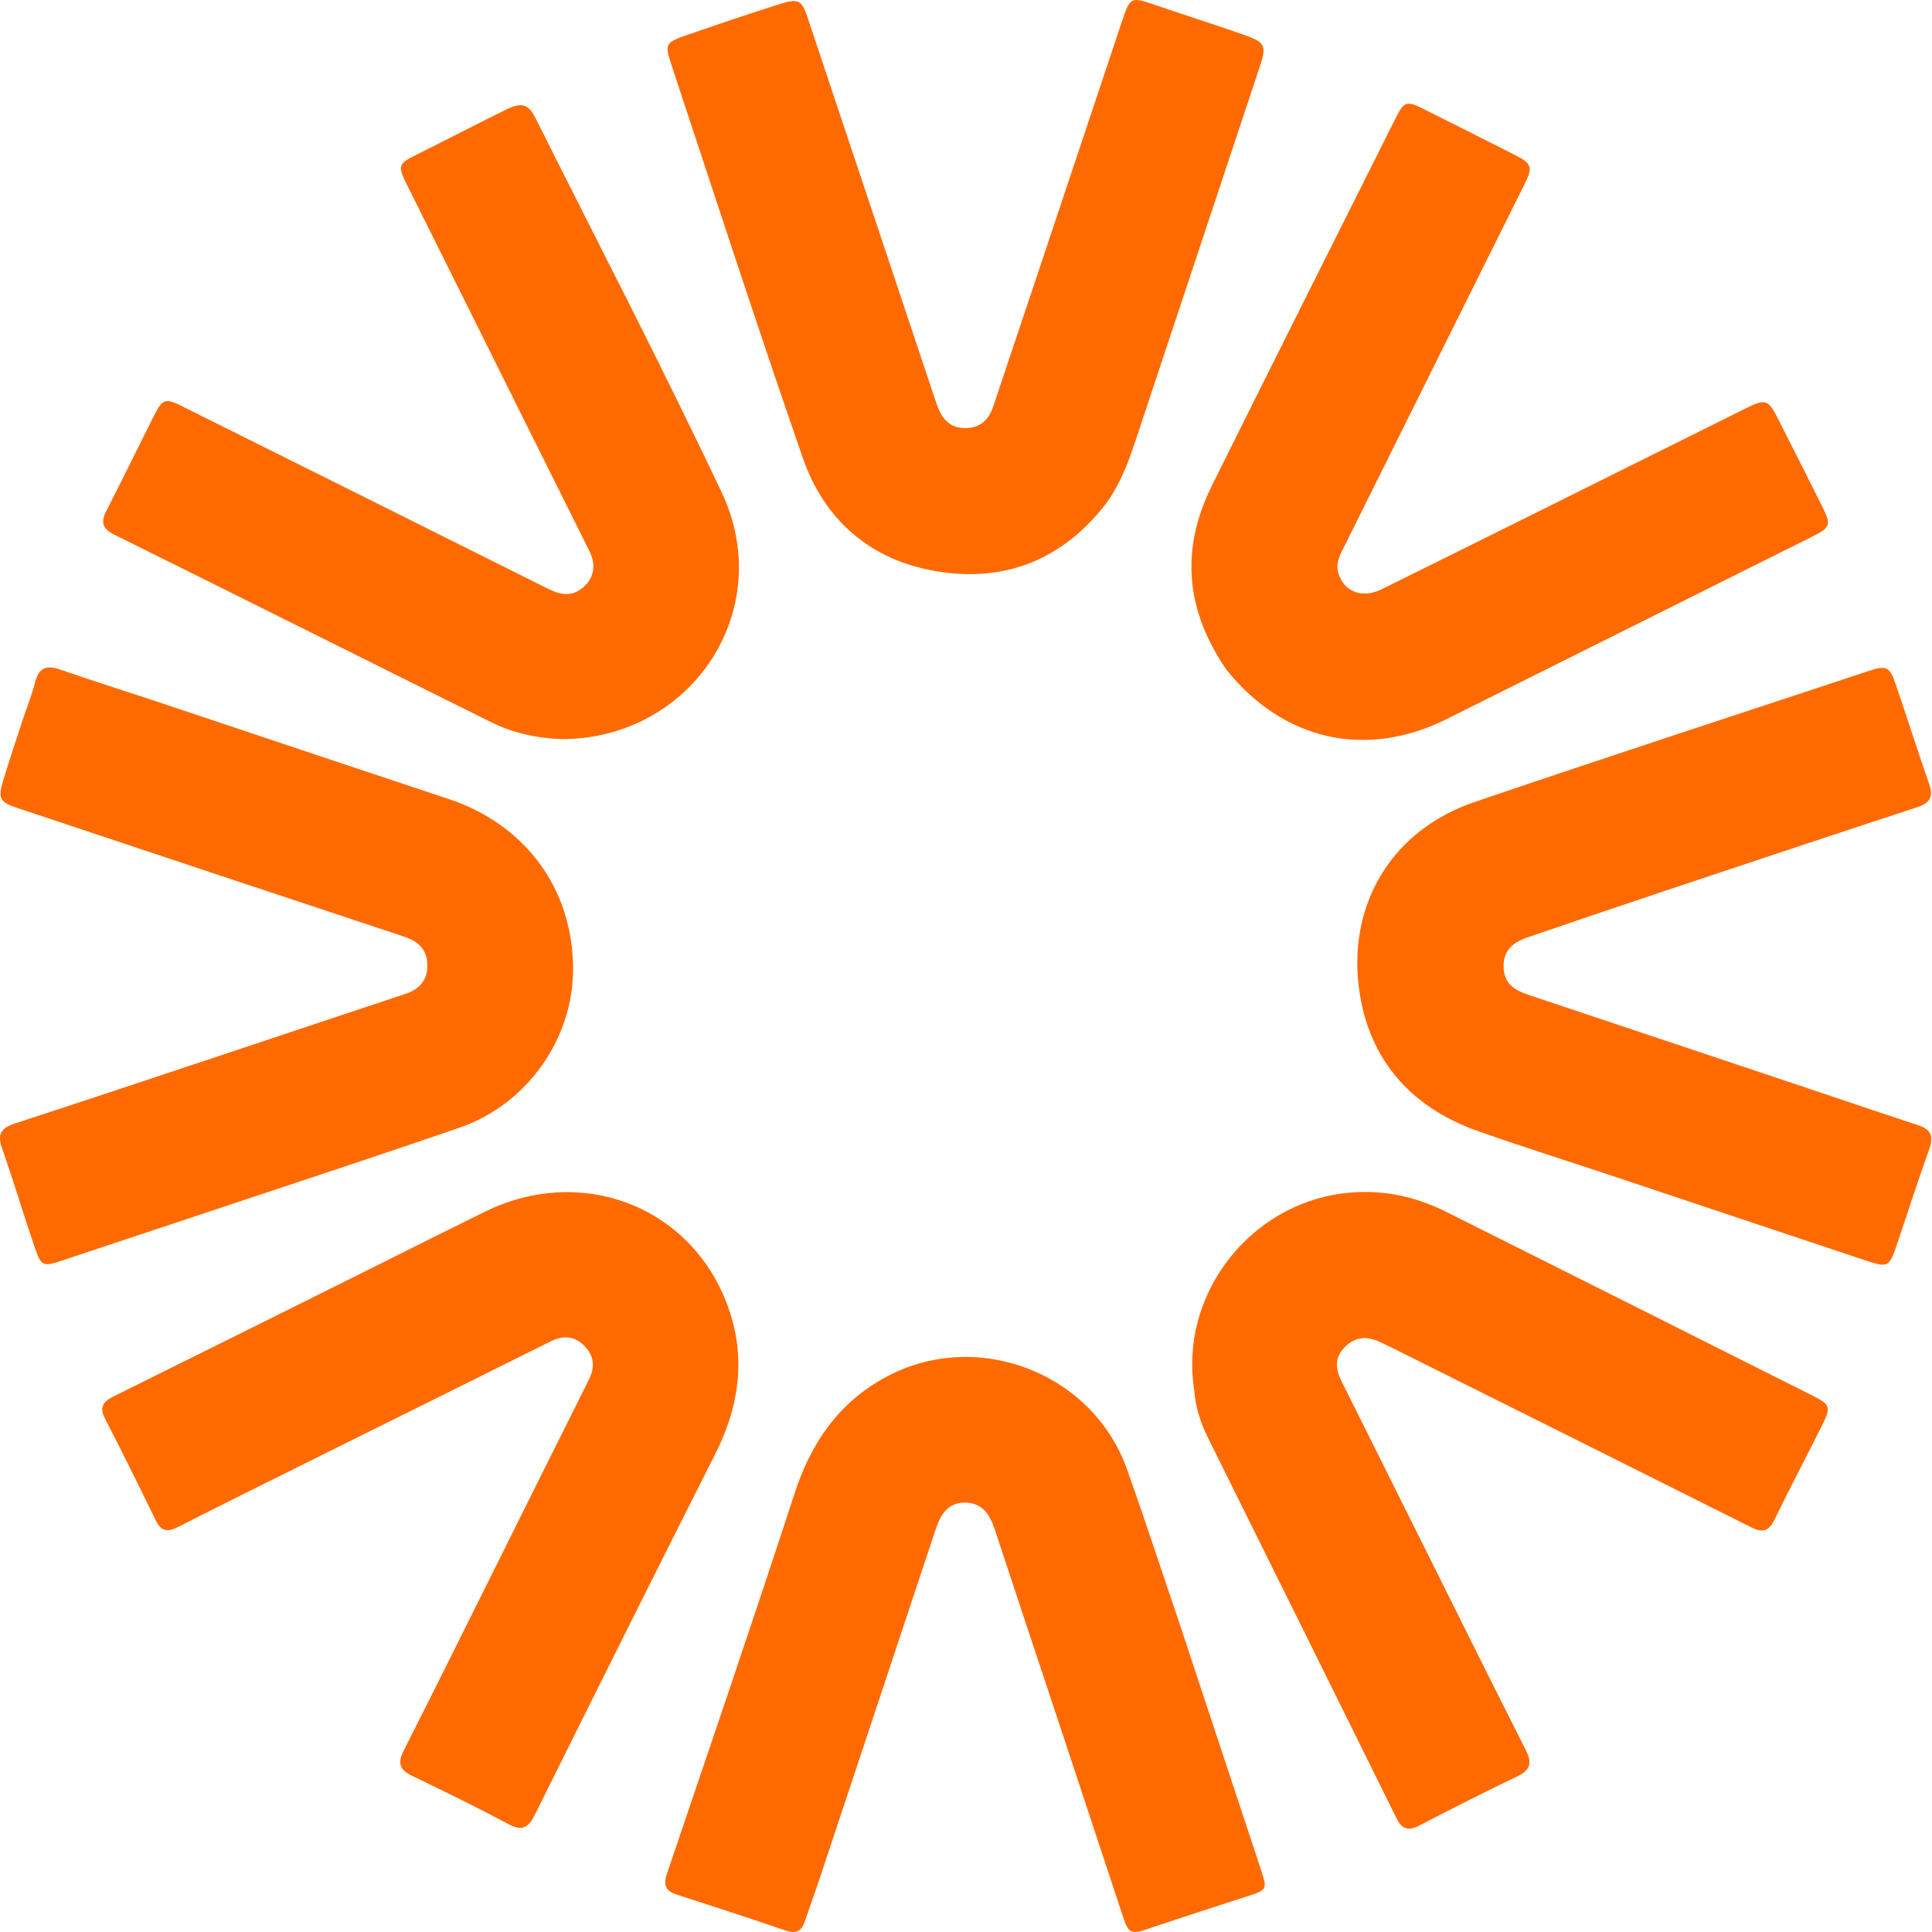
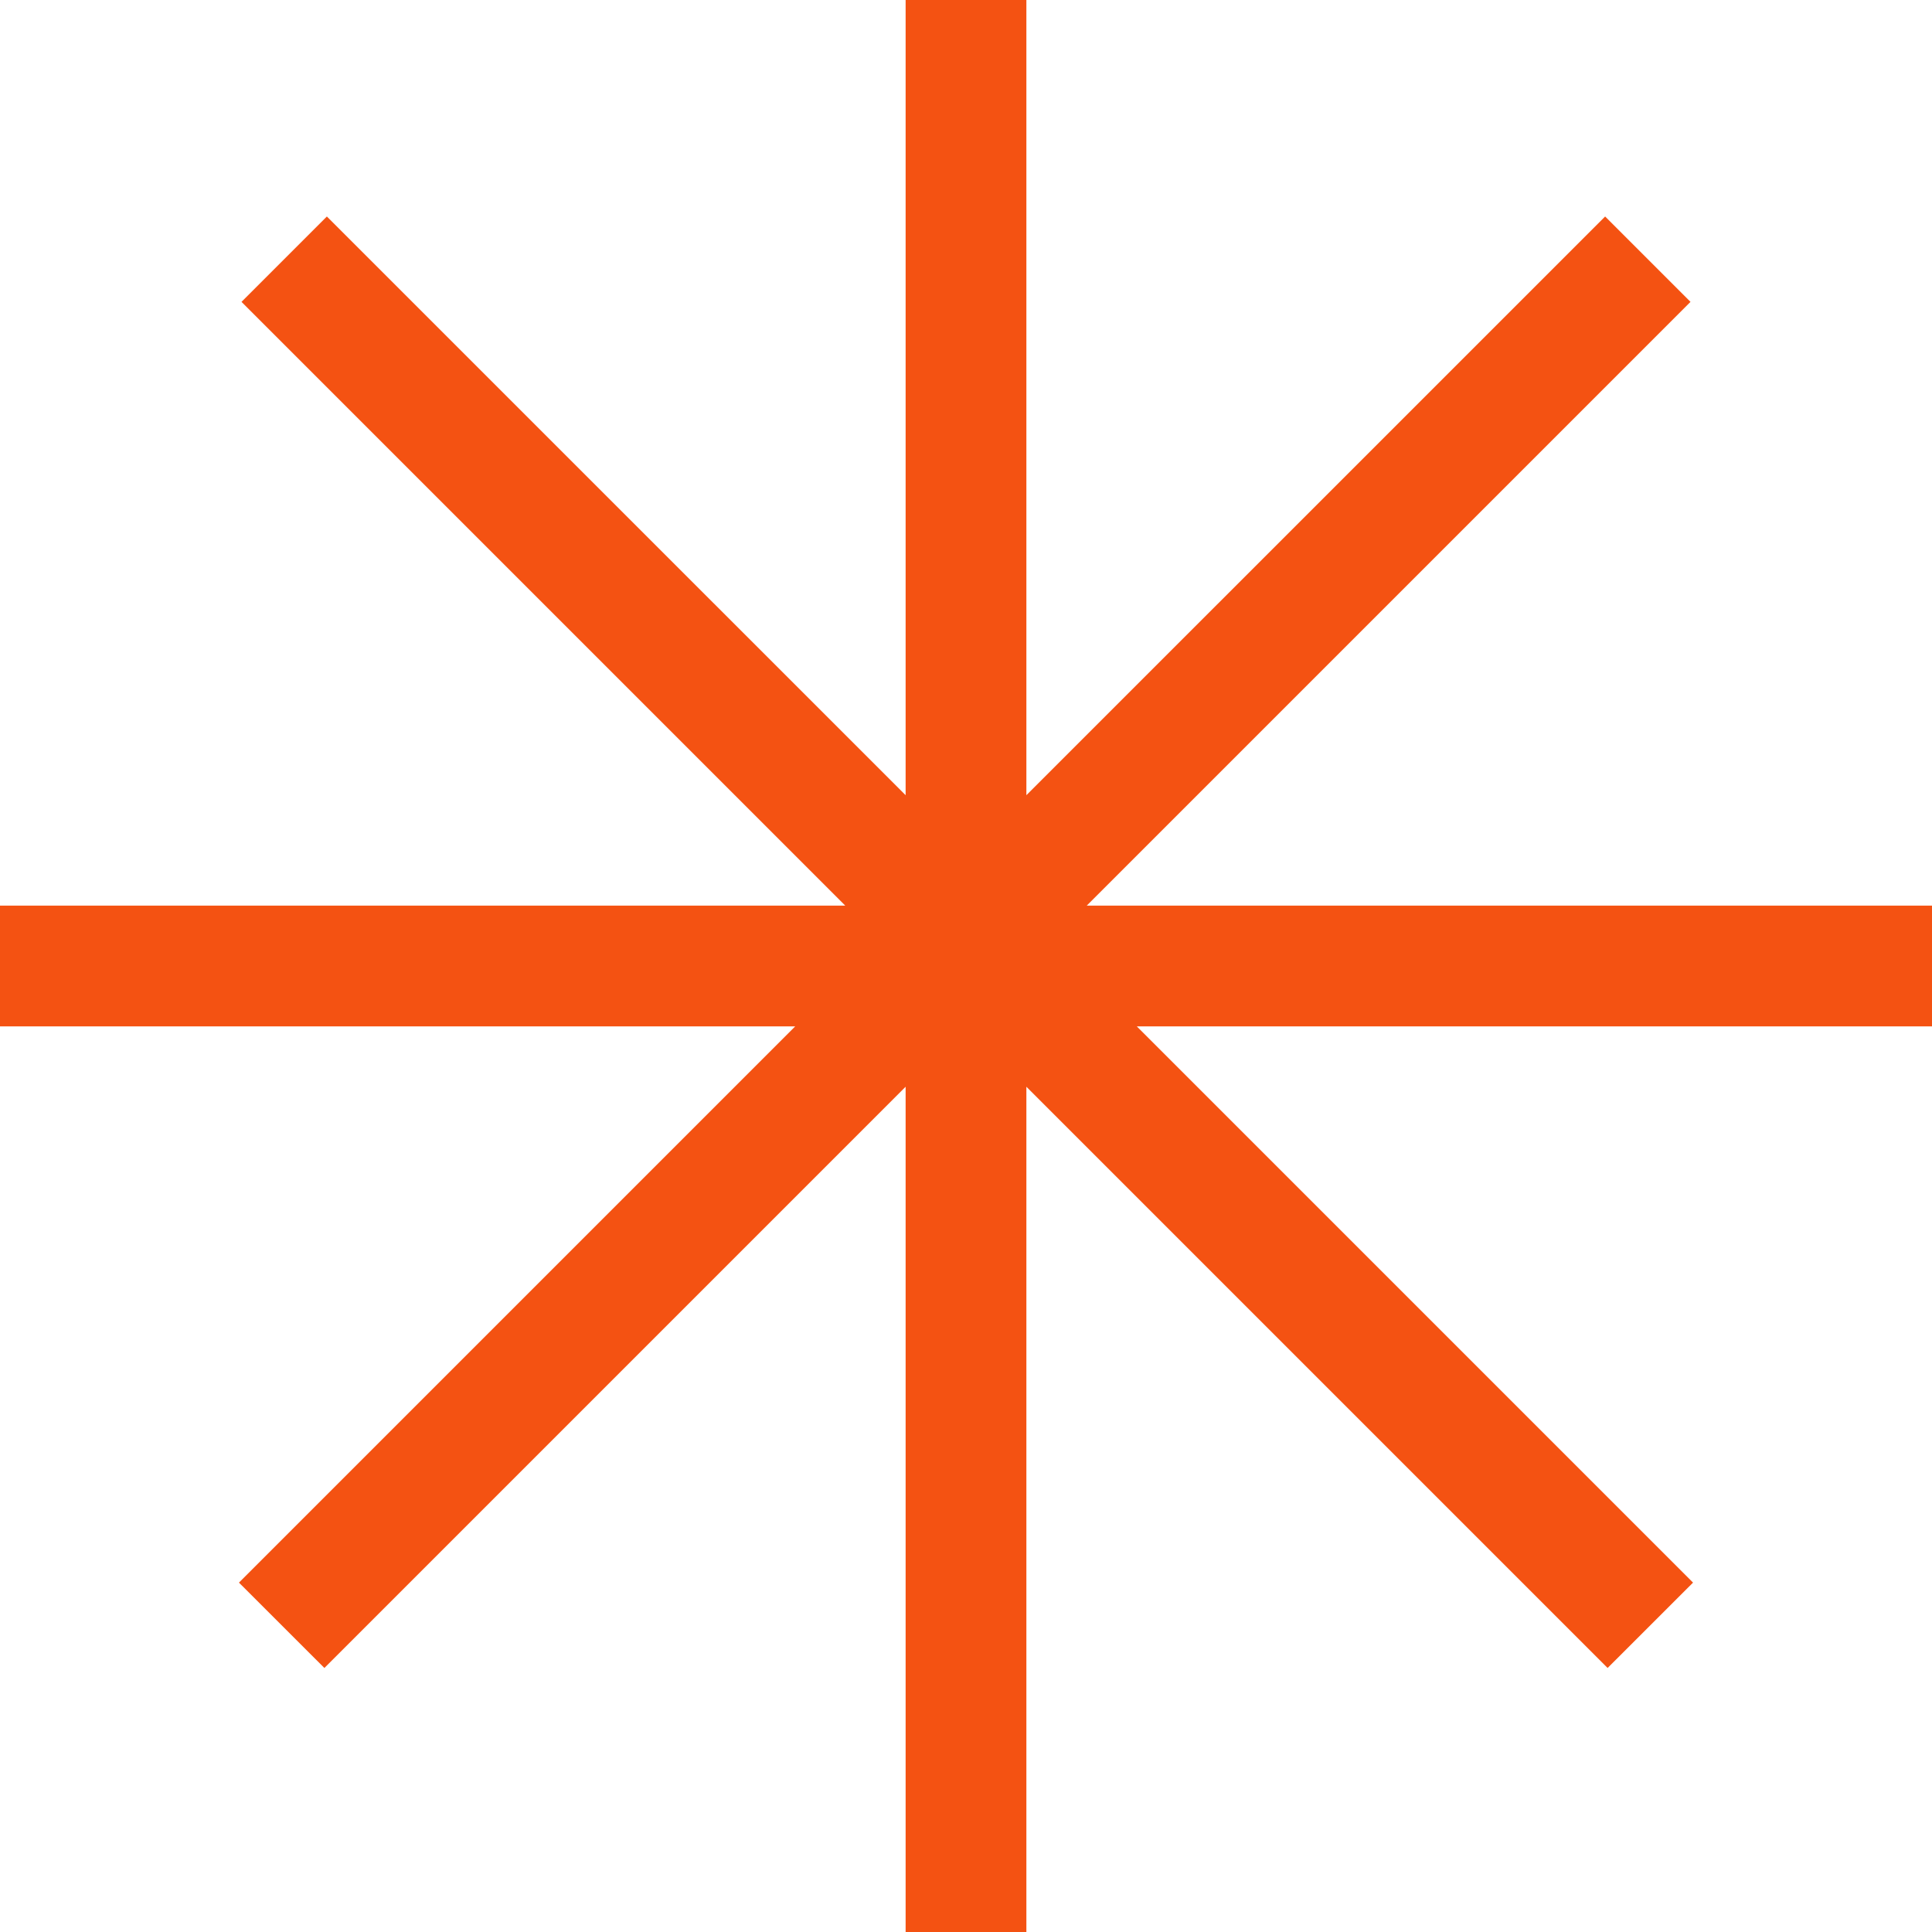
- <svg xmlns="http://www.w3.org/2000/svg" width="150" height="150" viewBox="0 0 150 150" fill="none">
-   <path fill-rule="evenodd" clip-rule="evenodd" d="M143.769 85.641C145.619 86.265 147.295 86.828 148.973 87.379C149.916 87.689 150.136 88.24 149.795 89.192C148.933 91.596 148.149 94.026 147.337 96.447C146.674 98.428 146.644 98.46 144.692 97.811C138.282 95.678 131.878 93.529 125.471 91.391C121.893 90.197 118.292 89.068 114.737 87.813C109.286 85.887 106.038 81.935 105.457 76.269C104.836 70.211 107.941 64.501 114.499 62.265C124.684 58.792 134.919 55.464 145.134 52.078C146.427 51.65 146.711 51.76 147.154 53.047C148.049 55.647 148.869 58.273 149.78 60.867C150.145 61.905 149.807 62.36 148.818 62.684C142.284 64.824 135.762 66.997 129.241 69.174C125.701 70.355 122.169 71.561 118.635 72.763C117.562 73.128 116.74 73.704 116.735 75.003C116.731 76.306 117.539 76.864 118.63 77.227C125.56 79.539 132.487 81.859 139.415 84.177C140.867 84.663 142.318 85.153 143.769 85.641ZM88.825 32.213C87.931 34.842 87.279 37.375 85.598 39.446C82.15 43.692 77.62 45.279 72.362 44.29C67.435 43.363 63.969 40.276 62.334 35.564C58.833 25.474 55.535 15.312 52.175 5.173C51.575 3.36 51.614 3.319 53.463 2.677C55.837 1.854 58.219 1.048 60.615 0.292C61.995 -0.143 62.26 0.038 62.7 1.354C66.007 11.266 69.316 21.177 72.625 31.088C72.687 31.274 72.754 31.459 72.826 31.642C73.202 32.597 73.817 33.236 74.923 33.237C76.069 33.239 76.753 32.627 77.102 31.592C78.466 27.533 79.823 23.471 81.181 19.41C83.159 13.487 85.132 7.563 87.115 1.642C87.75 -0.255 87.802 -0.26 89.701 0.389C91.969 1.164 94.253 1.892 96.515 2.682C98.279 3.298 98.356 3.533 97.782 5.257C94.792 14.241 91.81 23.227 88.825 32.213ZM91.678 126.351C93.795 132.757 95.86 138.984 97.917 145.215C98.404 146.688 98.36 146.735 96.897 147.207C94.316 148.04 91.736 148.874 89.167 149.742C87.831 150.193 87.626 150.127 87.196 148.829C85.529 143.792 83.865 138.754 82.197 133.718C80.54 128.721 78.874 123.727 77.228 118.727C76.856 117.597 76.276 116.693 74.969 116.663C73.646 116.633 73.046 117.533 72.672 118.66C69.652 127.76 66.628 136.859 63.601 145.956C63.241 147.037 62.844 148.106 62.482 149.186C62.236 149.923 61.813 150.158 61.042 149.897C58.213 148.939 55.375 148.004 52.531 147.091C51.567 146.782 51.517 146.246 51.813 145.373C55.13 135.586 58.481 125.808 61.679 115.982C62.971 112.013 65.121 108.87 68.834 106.884C75.855 103.128 84.837 106.569 87.502 114.078C88.948 118.15 90.29 122.258 91.678 126.351ZM1.785 55.82C2.147 54.749 2.496 53.868 2.729 52.956C3.009 51.862 3.583 51.611 4.634 51.973C7.307 52.896 10.005 53.746 12.688 54.64C20.065 57.101 27.434 59.584 34.816 62.029C40.793 64.008 44.483 69.009 44.493 75.225C44.502 80.661 40.915 85.752 35.667 87.559C29.54 89.668 23.38 91.685 17.233 93.738C13.099 95.118 8.962 96.484 4.829 97.865C3.355 98.357 3.202 98.33 2.691 96.832C1.815 94.268 1.041 91.669 0.147 89.112C-0.239 88.01 0.147 87.557 1.164 87.225C6.614 85.449 12.051 83.632 17.491 81.824C22.151 80.274 26.807 78.71 31.47 77.169C32.575 76.803 33.197 76.092 33.181 74.92C33.164 73.745 32.506 73.094 31.401 72.728C21.371 69.408 11.349 66.066 1.326 62.724C-0.012 62.278 -0.173 61.999 0.235 60.64C0.719 59.024 1.265 57.426 1.785 55.82ZM31.639 97.06C33.767 96.001 35.735 95.016 37.713 94.049C44.985 90.494 53.263 93.485 56.295 100.861C57.98 104.961 57.512 108.98 55.516 112.922C50.811 122.217 46.172 131.544 41.539 140.874C41.04 141.879 40.566 142.209 39.473 141.624C37.012 140.307 34.502 139.082 31.987 137.871C31.035 137.412 30.848 136.888 31.336 135.926C33.772 131.124 36.159 126.297 38.562 121.477C40.946 116.693 43.321 111.903 45.719 107.125C46.204 106.159 46.139 105.301 45.4 104.526C44.616 103.701 43.725 103.658 42.719 104.16C36.493 107.268 30.256 110.352 24.026 113.449C20.611 115.147 17.194 116.839 13.796 118.569C13.003 118.972 12.507 118.892 12.1 118.057C10.809 115.406 9.502 112.762 8.154 110.141C7.684 109.228 8.019 108.814 8.833 108.41C15.881 104.924 22.915 101.412 29.953 97.908C30.516 97.627 31.077 97.343 31.639 97.06ZM92.713 107.885C91.577 100.535 96.964 93.574 104.27 92.653C107.093 92.296 109.75 92.82 112.267 94.079C121.725 98.811 131.174 103.557 140.624 108.303C142.137 109.063 142.189 109.212 141.427 110.737C140.214 113.163 138.952 115.565 137.763 118.002C137.338 118.874 136.851 119.023 135.997 118.595C126.896 114.031 117.785 109.488 108.676 104.941C108.148 104.677 107.623 104.409 107.086 104.165C106.093 103.714 105.187 103.786 104.39 104.609C103.604 105.422 103.686 106.297 104.143 107.216C106.108 111.155 108.074 115.093 110.039 119.032C112.846 124.658 115.639 130.291 118.474 135.903C118.98 136.903 118.797 137.443 117.785 137.927C115.231 139.147 112.708 140.431 110.196 141.733C109.358 142.168 108.864 142.055 108.43 141.177C103.558 131.312 98.66 121.46 93.773 111.602C93.193 110.431 92.807 109.198 92.713 107.885ZM95.232 52.011C92.023 47.361 91.649 42.623 94.083 37.722C98.821 28.182 103.604 18.665 108.374 9.141C109.006 7.878 109.224 7.812 110.464 8.433C112.855 9.629 115.244 10.827 117.629 12.036C118.917 12.689 119.019 12.982 118.396 14.235C113.74 23.597 109.079 32.957 104.42 42.318C104.07 43.02 103.648 43.703 103.923 44.549C104.384 45.964 105.78 46.487 107.269 45.751C112.273 43.28 117.27 40.794 122.268 38.309C126.737 36.088 131.201 33.856 135.672 31.639C137.034 30.964 137.3 31.052 137.97 32.368C139.147 34.68 140.316 36.996 141.474 39.318C142.194 40.761 142.118 40.956 140.701 41.663C131.241 46.385 121.783 51.112 112.32 55.829C106.064 58.947 99.649 57.508 95.232 52.011ZM43.544 57.386C41.5 57.295 39.743 56.87 38.111 56.06C28.359 51.22 18.625 46.344 8.871 41.507C7.946 41.048 7.803 40.542 8.264 39.649C9.525 37.205 10.717 34.724 11.958 32.269C12.62 30.962 12.829 30.888 14.139 31.54C23.605 36.252 33.066 40.973 42.523 45.699C43.468 46.172 44.375 46.377 45.262 45.613C45.949 45.021 46.213 44.267 45.992 43.389C45.897 43.014 45.699 42.661 45.524 42.31C40.882 32.985 36.236 23.662 31.594 14.336C30.844 12.829 30.901 12.724 32.451 11.952C34.737 10.813 37.006 9.64 39.295 8.506C40.455 7.932 41.024 8.069 41.544 9.106C46.399 18.805 51.401 28.437 56.036 38.242C60.356 47.382 53.672 57.416 43.544 57.386Z" fill="#FF6A00" />
+ <svg xmlns="http://www.w3.org/2000/svg" width="32" height="32" viewBox="0 0 32 32" fill="none">
+   <path d="M17 13.171L26.586 3.586L28 5L18 15H32V17H18.829L28.042 26.213L26.627 27.627L17 18V32H15V18L5.373 27.627L3.958 26.213L13.171 17H0V15H14L4 5L5.414 3.586L15 13.171V0H17V13.171Z" fill="#F45212" />
</svg>
